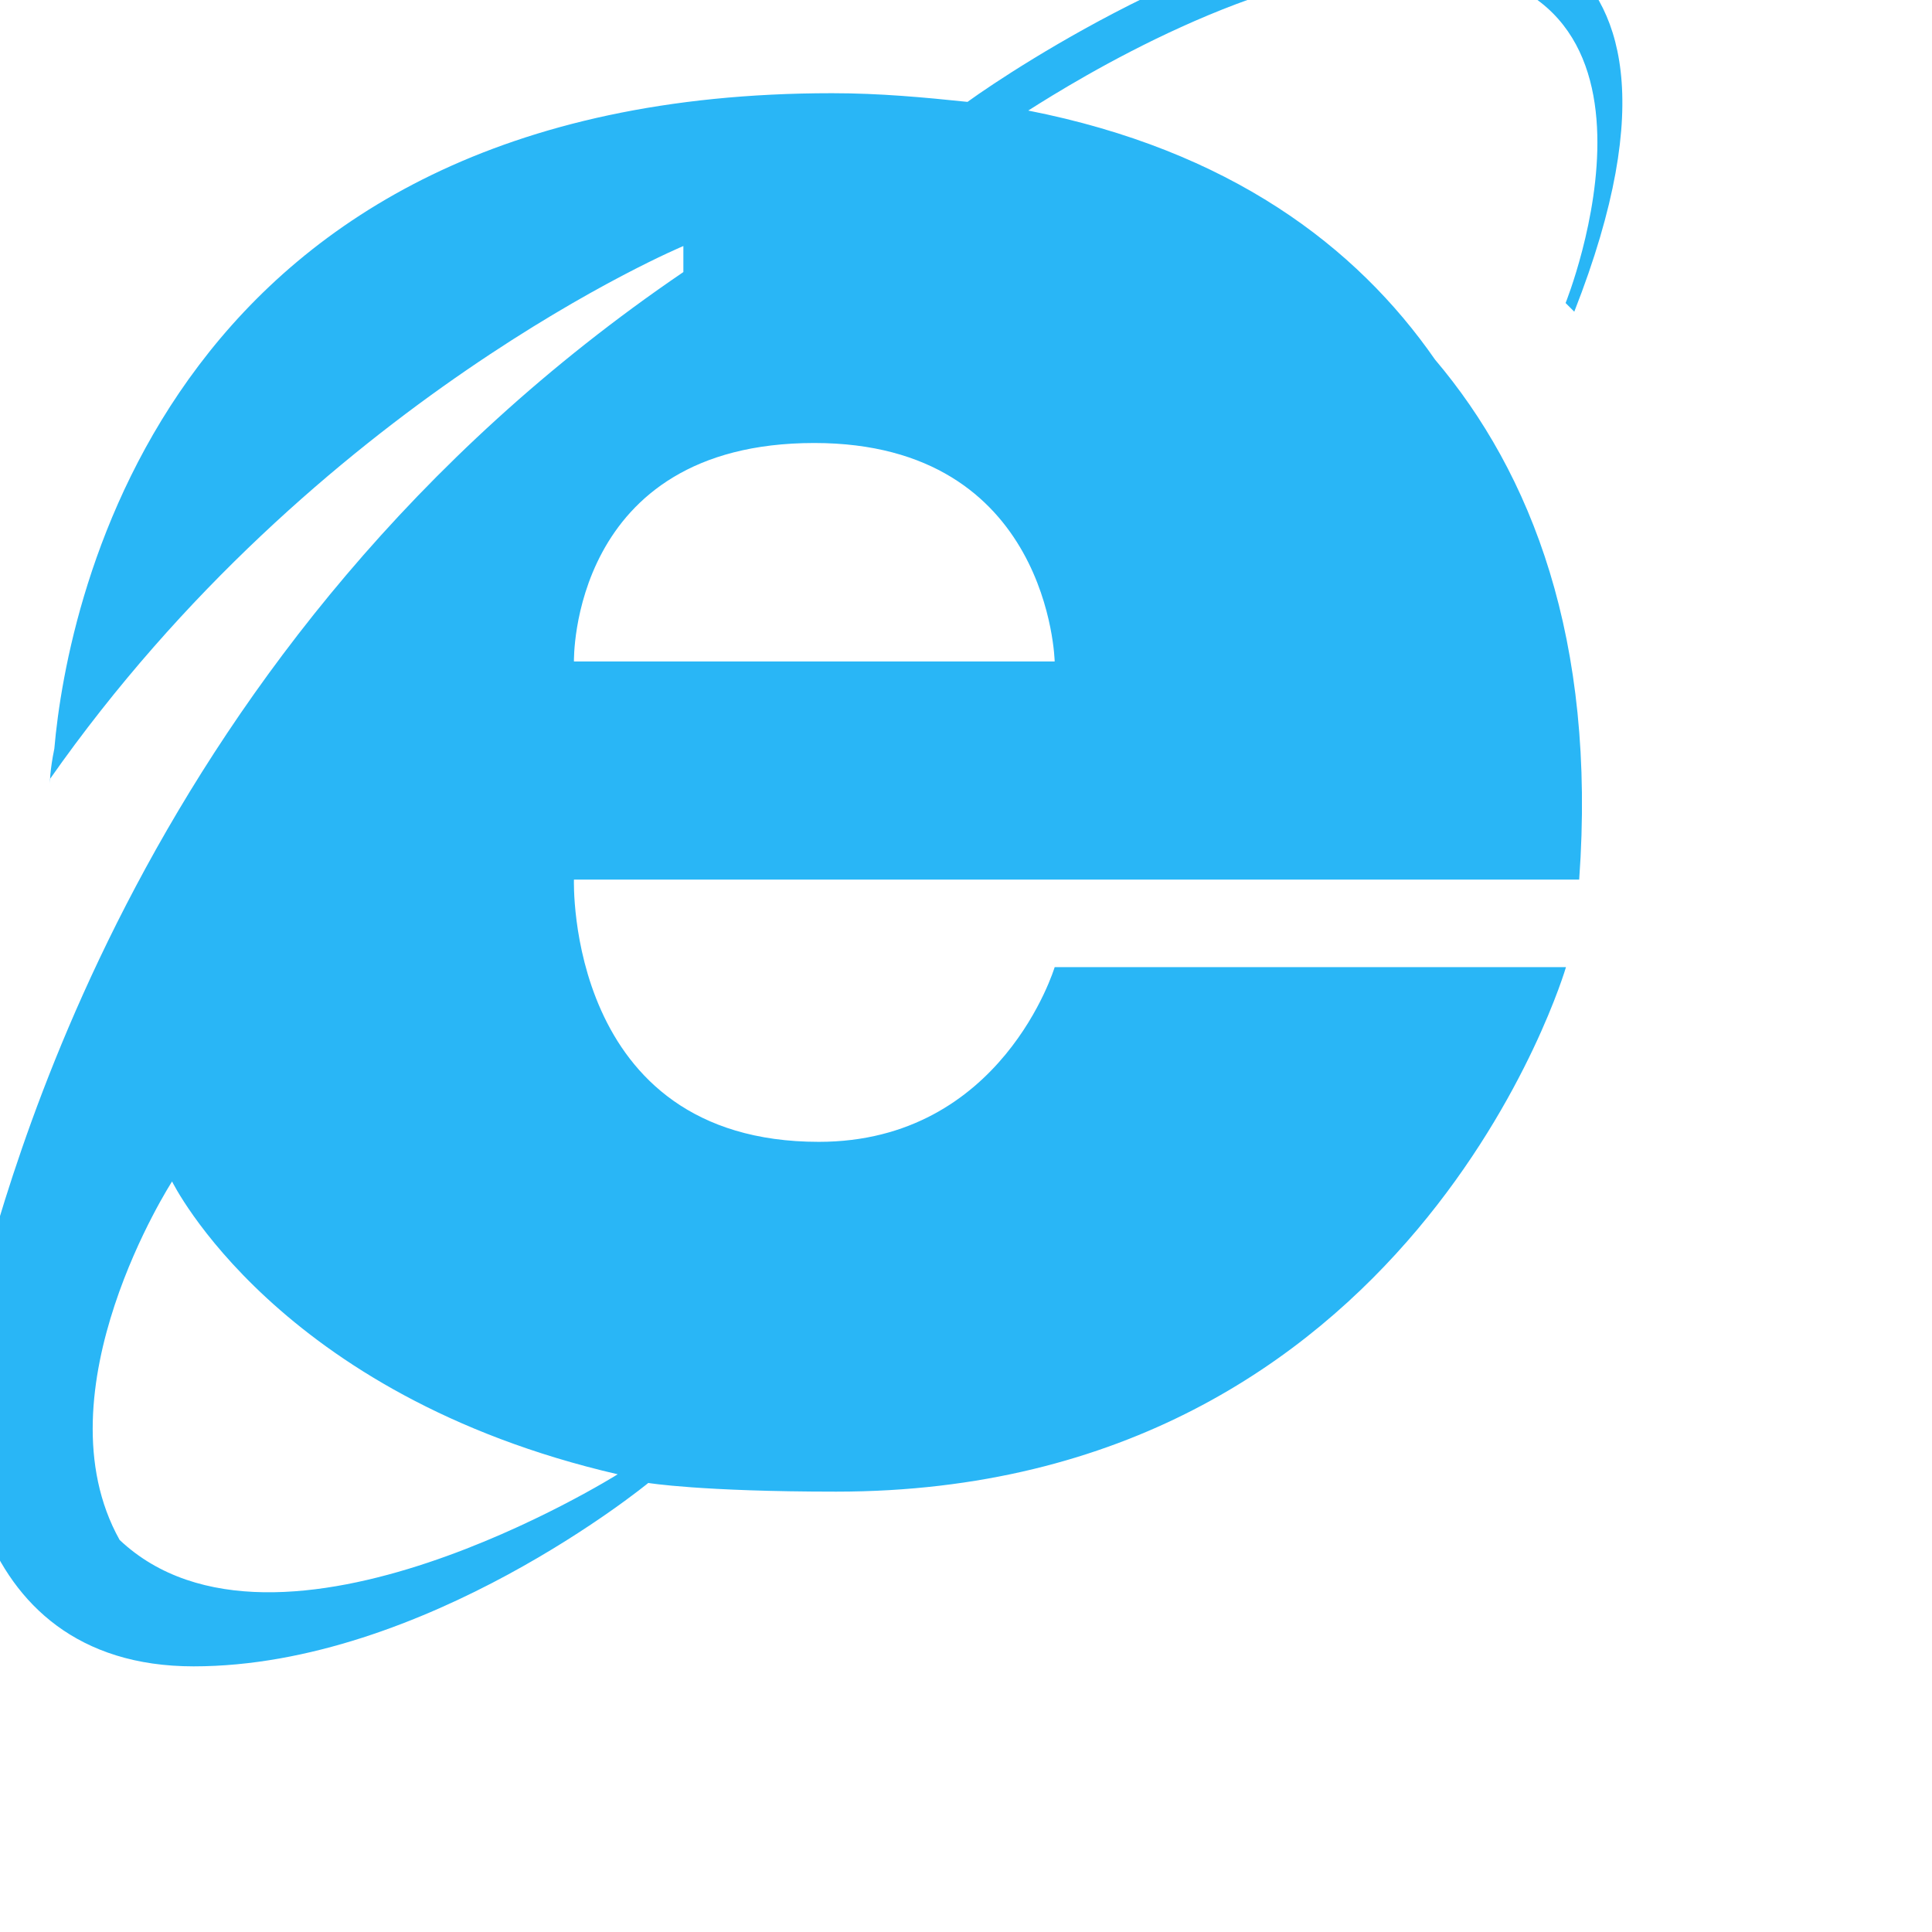
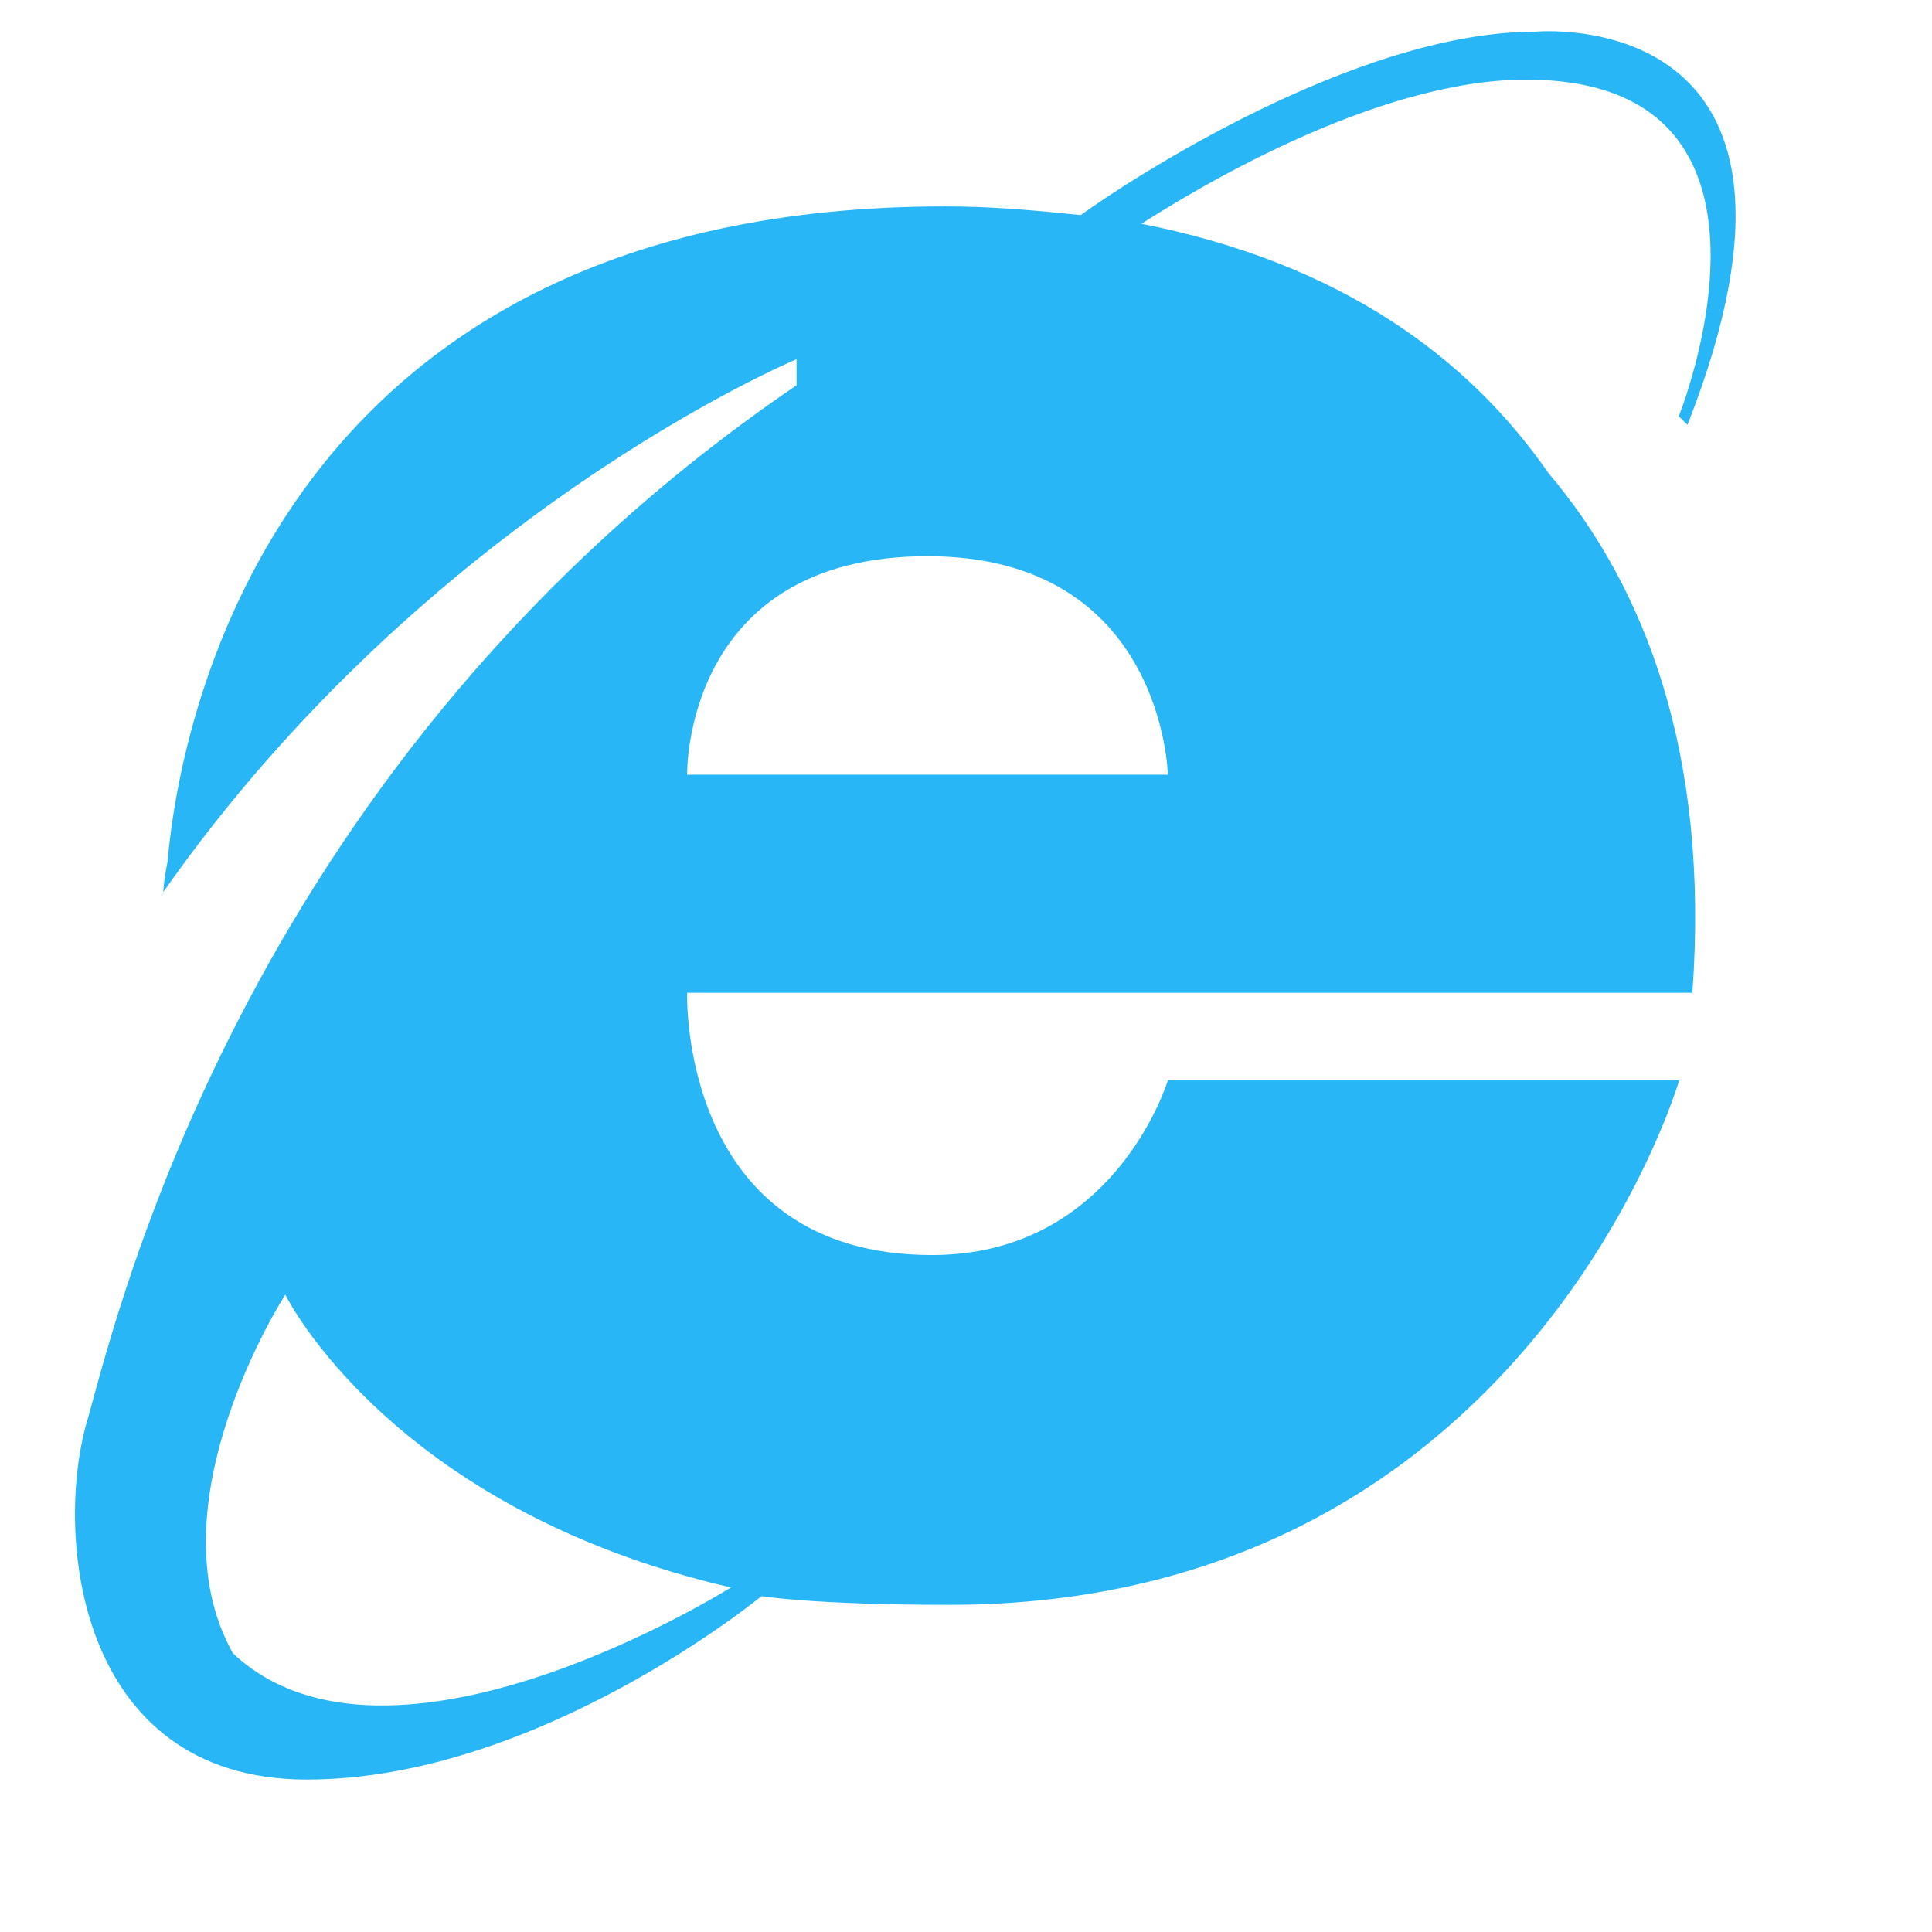
- <svg xmlns="http://www.w3.org/2000/svg" width="18" height="18" viewBox="30 30 512 512">
+ <svg xmlns="http://www.w3.org/2000/svg" width="18" height="18" viewBox="0 0 512 512">
  <style type="text/css">
	.st0{fill:#29B6F6;}
</style>
  <path class="st0" d="M302.5,59.3c12.7-8.1,61.4-38.2,101.9-38.2c76.4,0,40.5,89.2,40.5,89.2l2.3,2.3C491.3,0.3,406.8,8.4,406.8,8.4  c-47.5,0-107.7,39.4-120.4,48.6c-11.6-1.2-23.2-2.3-35.9-2.3c-176,0-202.7,134.3-206.1,173.7c-1.2,5.8-1.2,9.3-1.2,9.3l0,0  c0,1.2,0,2.3,0,2.3c0-1.2,0-2.3,0-3.5C113.8,135.8,211.1,95.2,211.1,95.2v6.9C66.3,200.6,31.5,346.6,23.4,375.5  c-9.3,30.1-3.5,96.1,57.9,96.1S201.8,423,201.8,423s13.9,2.3,49.8,2.3c152.9,0,193.4-139,193.4-139H309.5c0,0-13.9,46.3-62.5,46.3  c-67.2,0-64.9-69.5-64.9-69.5h266.4c4.6-63.7-12.7-107.7-38.2-137.8C389.4,95.2,355.8,69.8,302.5,59.3z M193.7,420.7  c0,0-90.3,56.7-132,17.4c-22-39.4,13.9-95,13.9-95S103.3,399.8,193.7,420.7z M179.8,81.3C179.8,81.3,178.6,81.3,179.8,81.3  L179.8,81.3L179.8,81.3z M182.1,205.3c0,0-1.2-57.9,63.7-57.9c62.5,0,63.7,57.9,63.7,57.9H182.1z" />
</svg>
